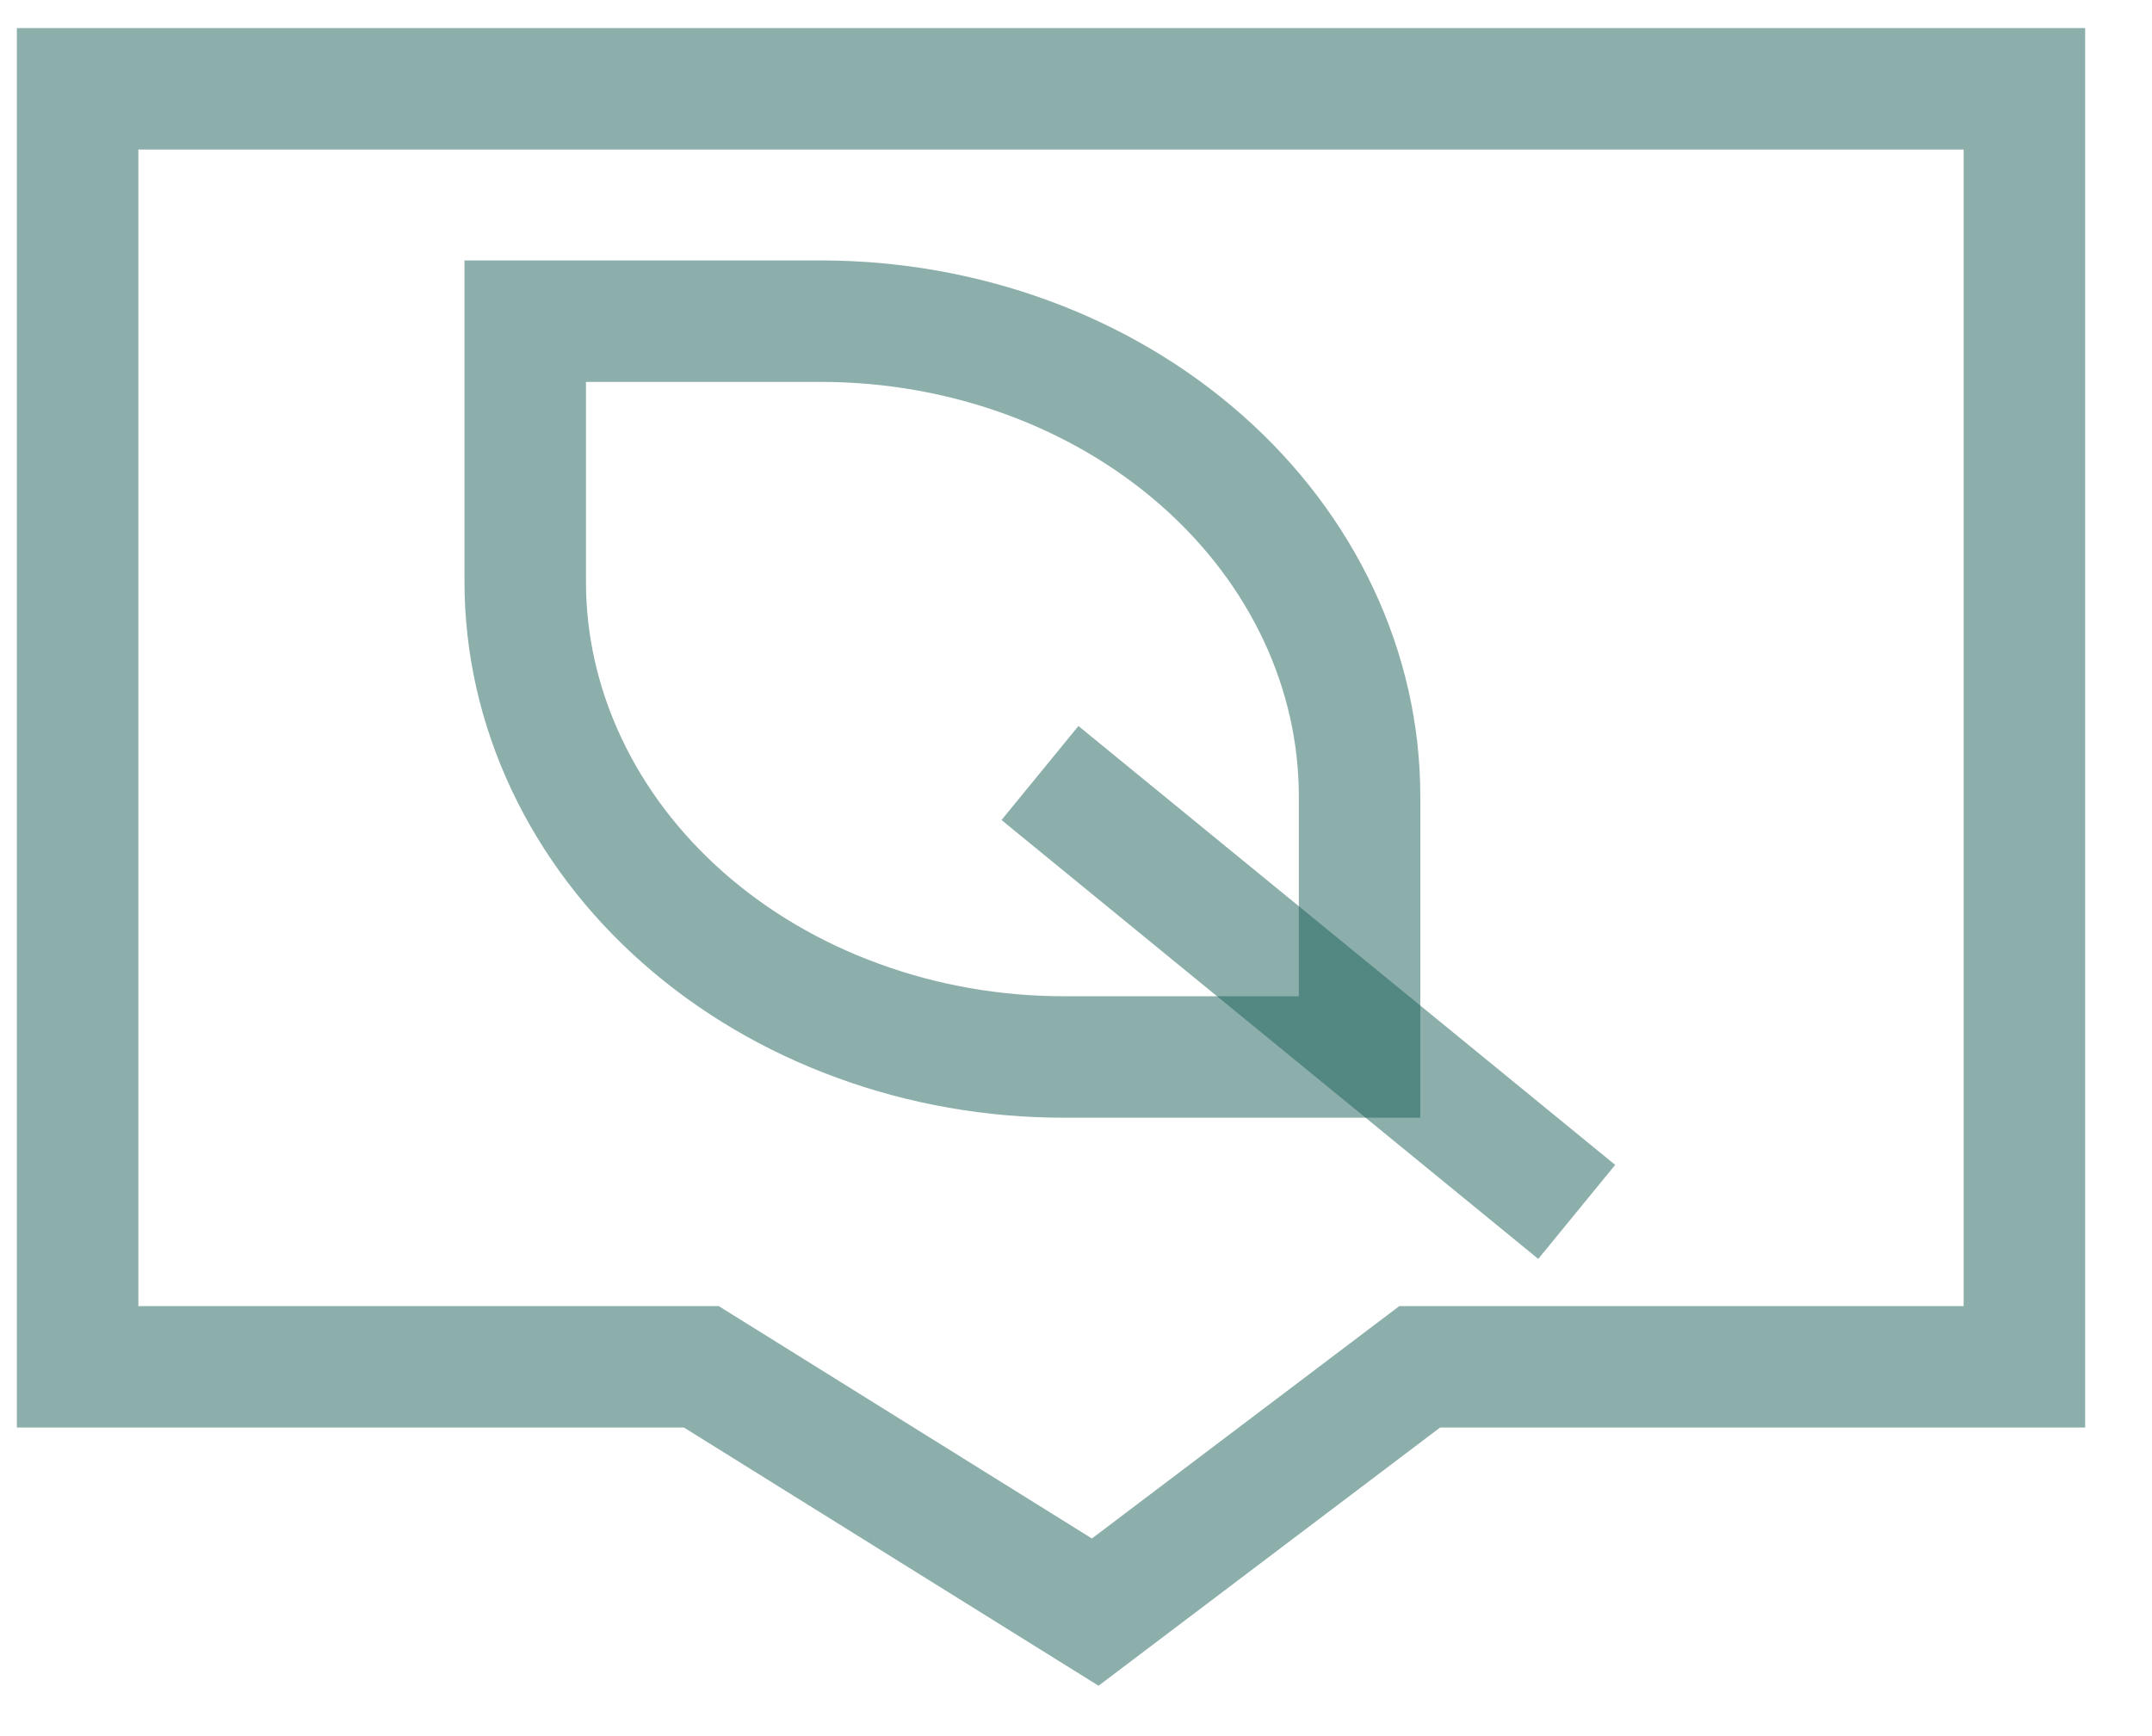
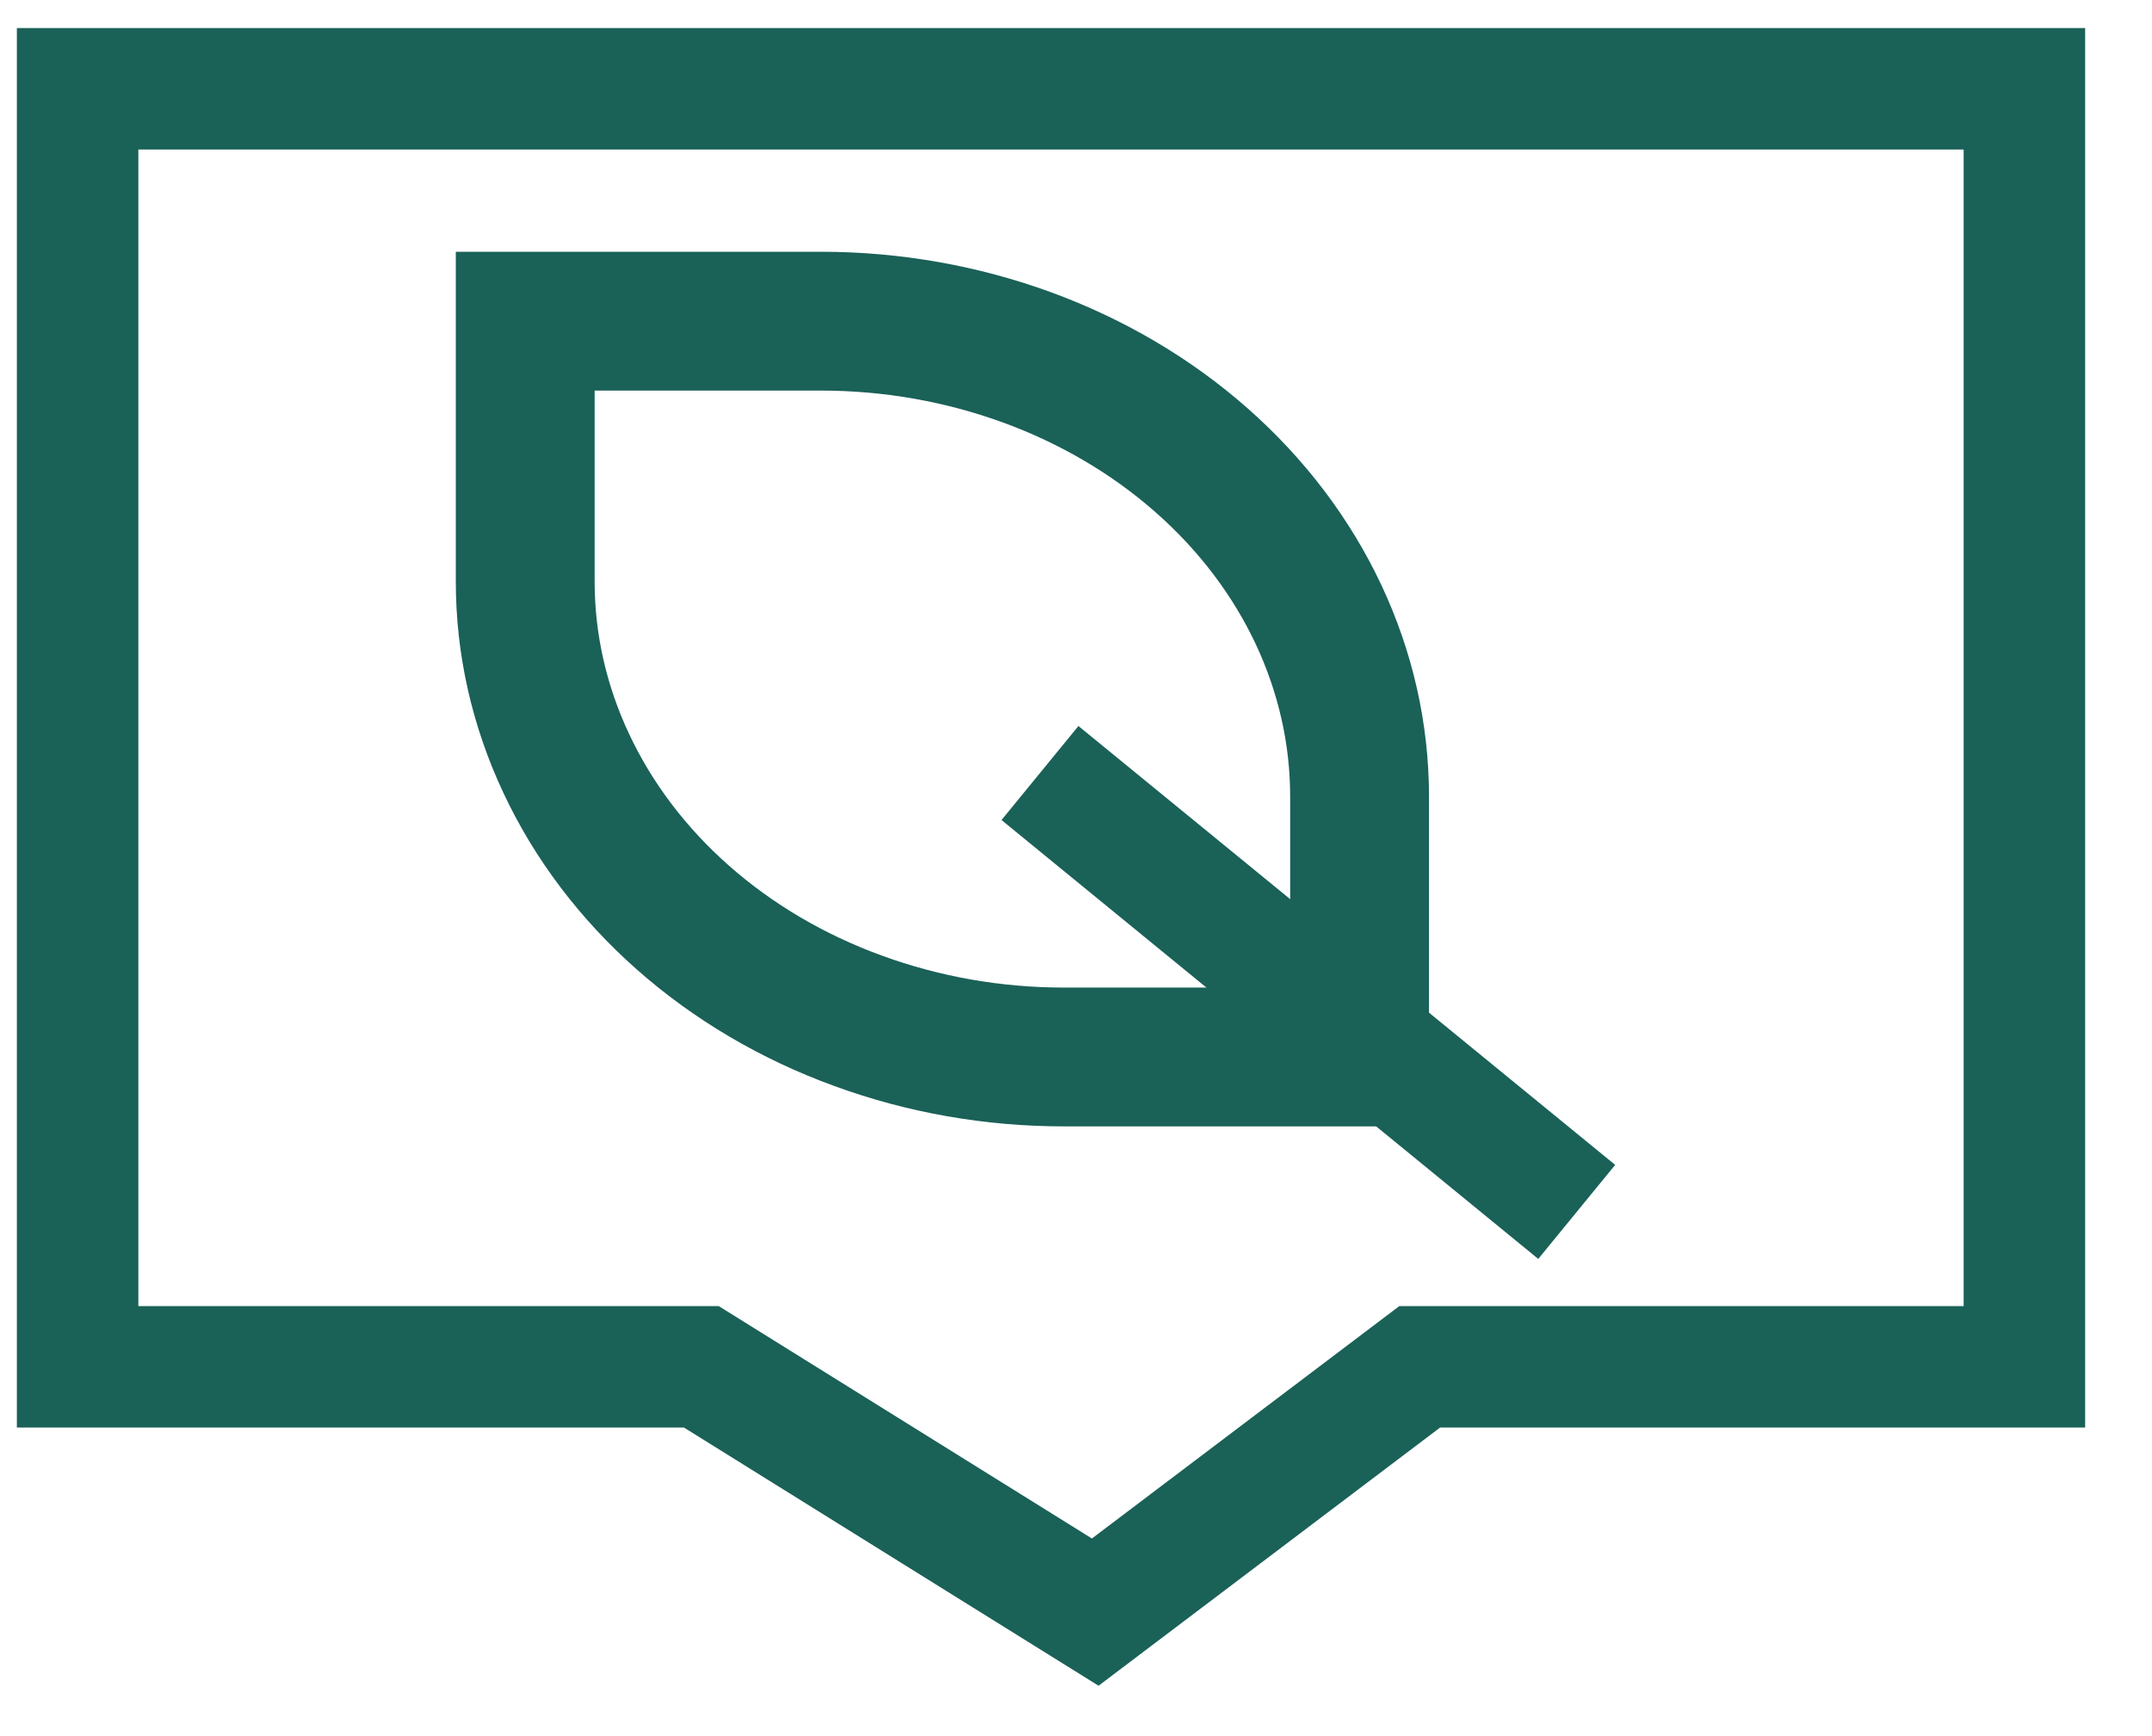
<svg xmlns="http://www.w3.org/2000/svg" width="31" height="25" viewBox="0 0 31 25" fill="none">
-   <path d="M29.162 19.692H20.451L15.777 23.226L10.103 19.692H1.118V1.279H29.162V19.692Z" stroke="#1A6158" stroke-opacity="0.5" stroke-width="1.75" stroke-miterlimit="10" />
-   <path d="M7.566 4.627H11.822C13.88 4.627 15.855 5.348 17.311 6.633C18.767 7.917 19.585 9.659 19.585 11.475V15.228H15.332C14.312 15.229 13.303 15.052 12.361 14.707C11.418 14.364 10.562 13.859 9.841 13.223C9.12 12.587 8.548 11.832 8.158 11.001C7.767 10.17 7.566 9.28 7.566 8.38V4.627Z" stroke="#1A6158" stroke-opacity="0.5" stroke-width="1.75" stroke-miterlimit="10" />
-   <path d="M14.981 11.137L22.713 17.46" stroke="#1A6158" stroke-opacity="0.5" stroke-width="1.75" stroke-miterlimit="10" />
+   <path d="M29.162 19.692H20.451L15.777 23.226L10.103 19.692H1.118V1.279H29.162V19.692Z" stroke="#1A6158" stroke-width="1.75" stroke-miterlimit="10" />
+   <path d="M7.566 4.627H11.822C13.88 4.627 15.855 5.348 17.311 6.633C18.767 7.917 19.585 9.659 19.585 11.475V15.228H15.332C14.312 15.229 13.303 15.052 12.361 14.707C11.418 14.364 10.562 13.859 9.841 13.223C9.12 12.587 8.548 11.832 8.158 11.001C7.767 10.17 7.566 9.28 7.566 8.38V4.627Z" stroke="#1A6158" stroke-width="2" stroke-miterlimit="10" />
+   <path d="M14.981 11.137L22.713 17.46" stroke="#1A6158" stroke-width="1.75" stroke-miterlimit="10" />
</svg>
